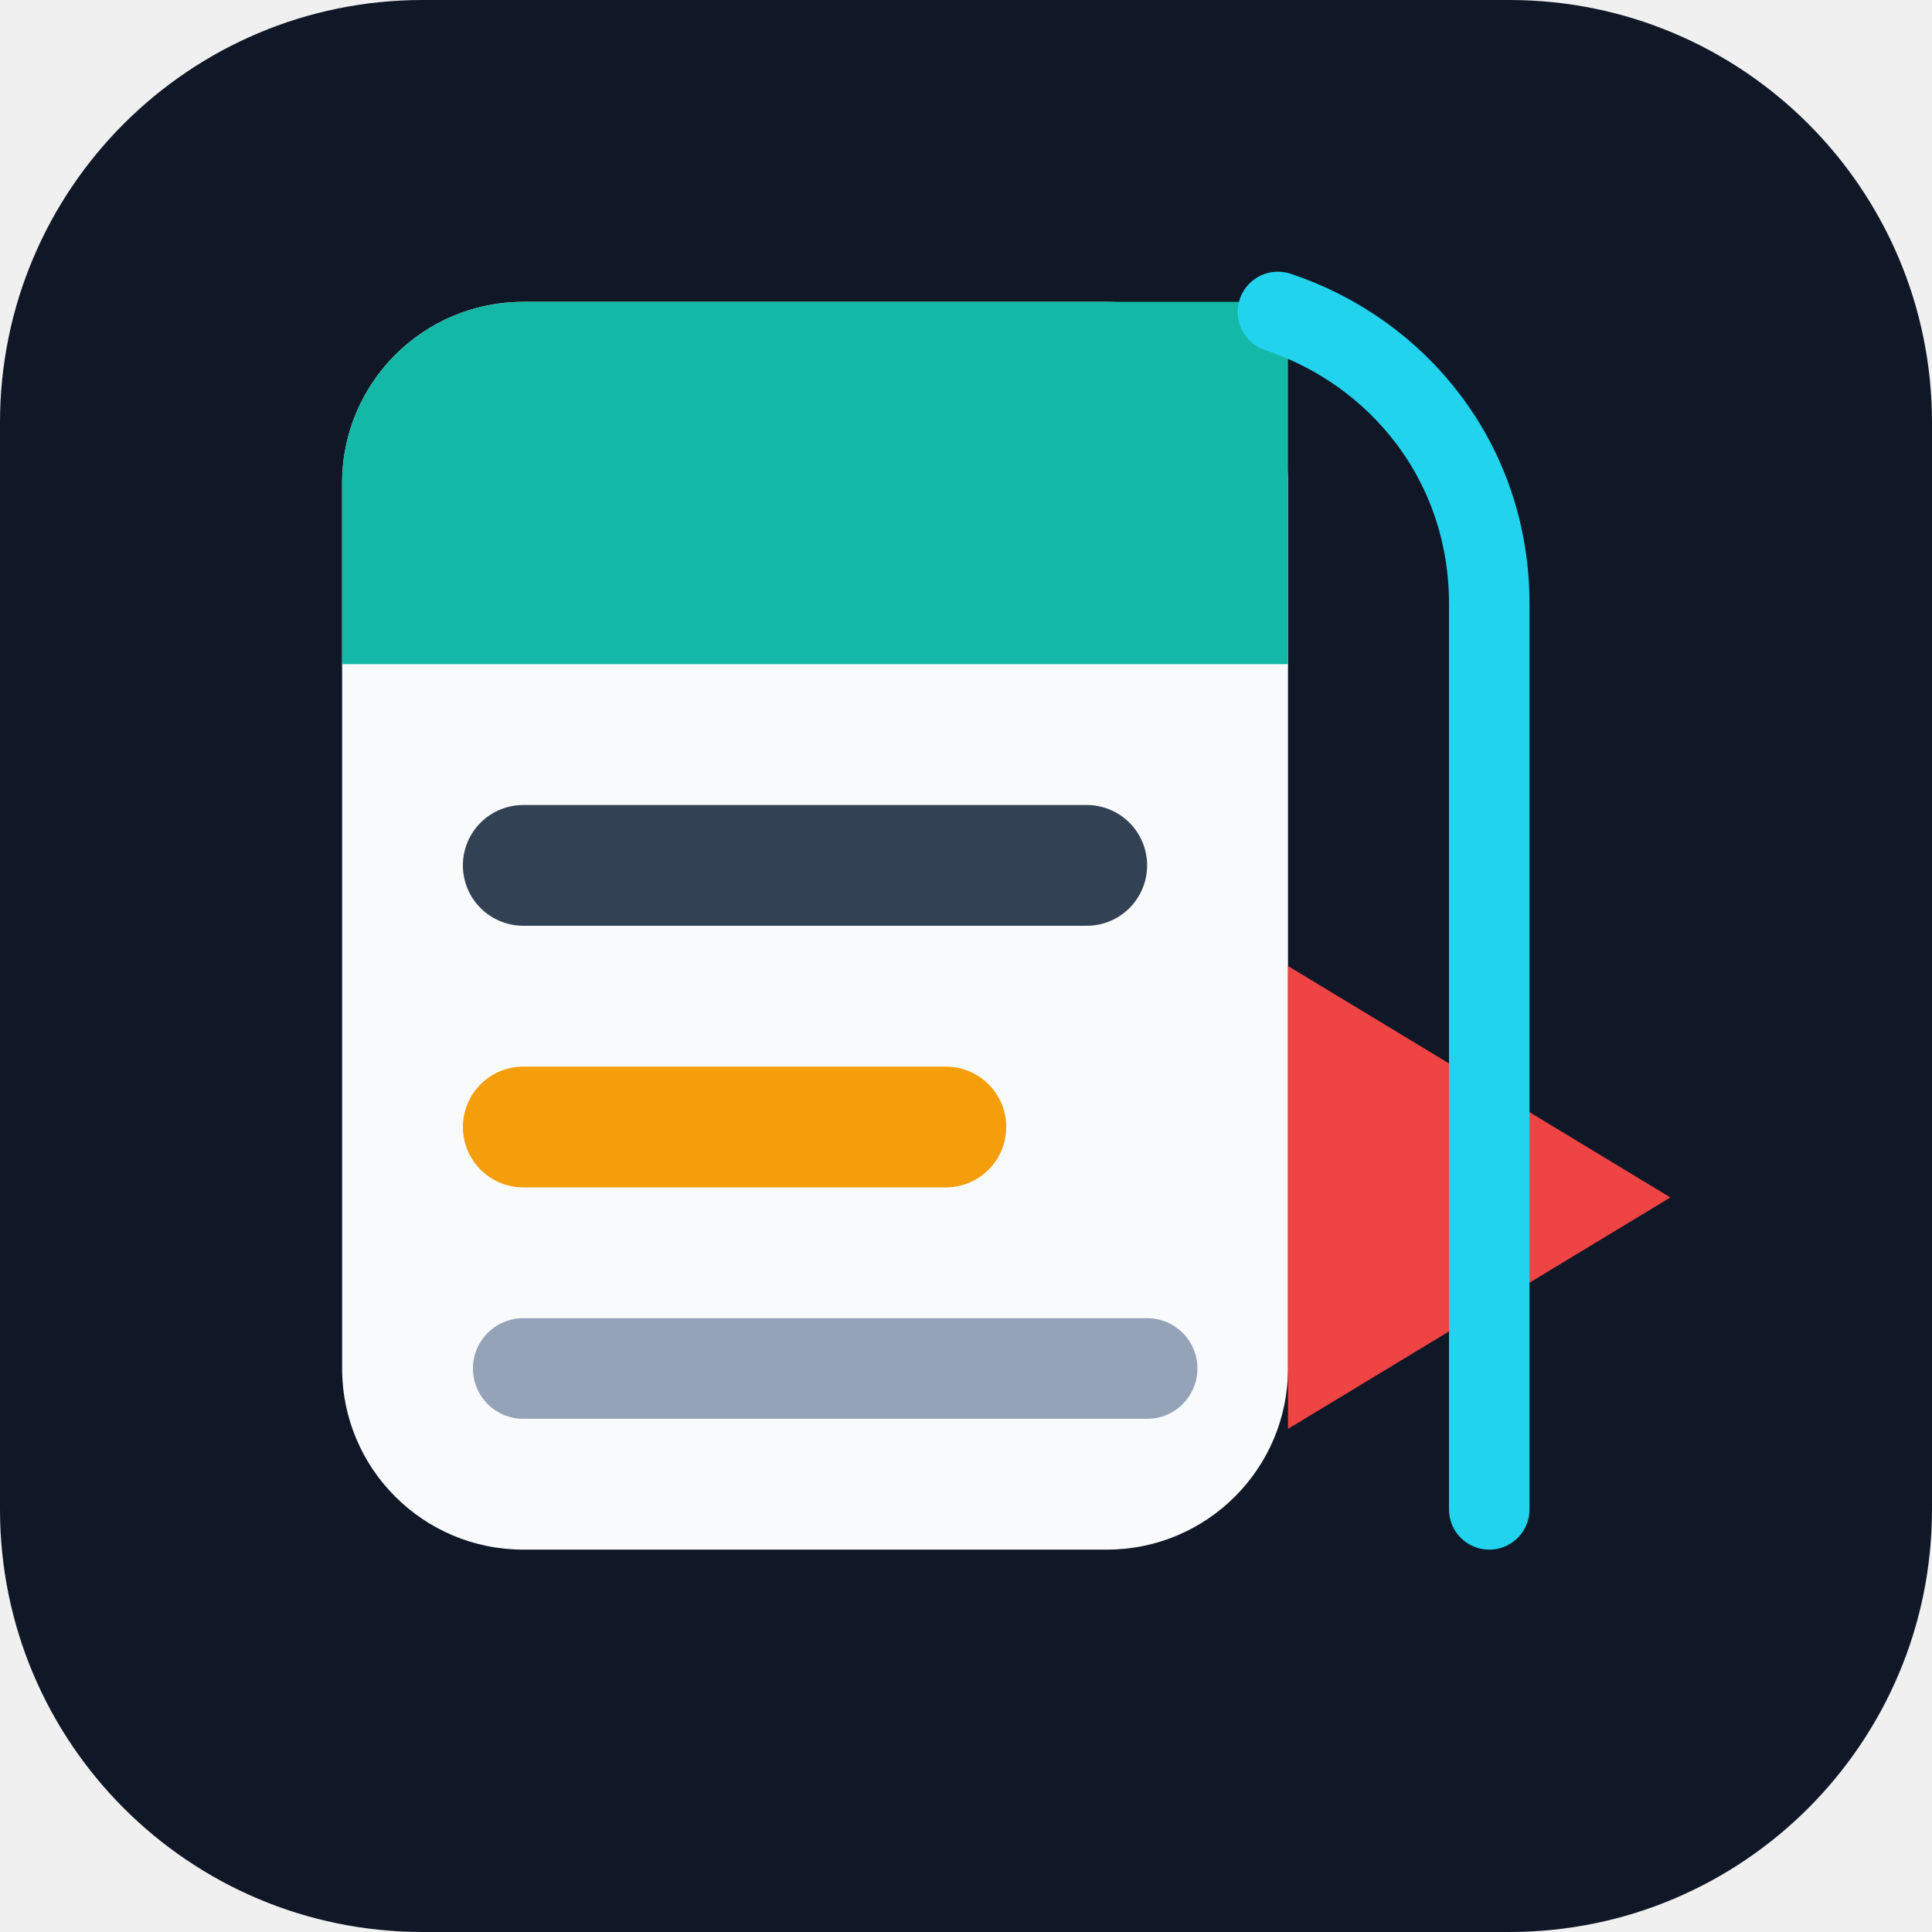
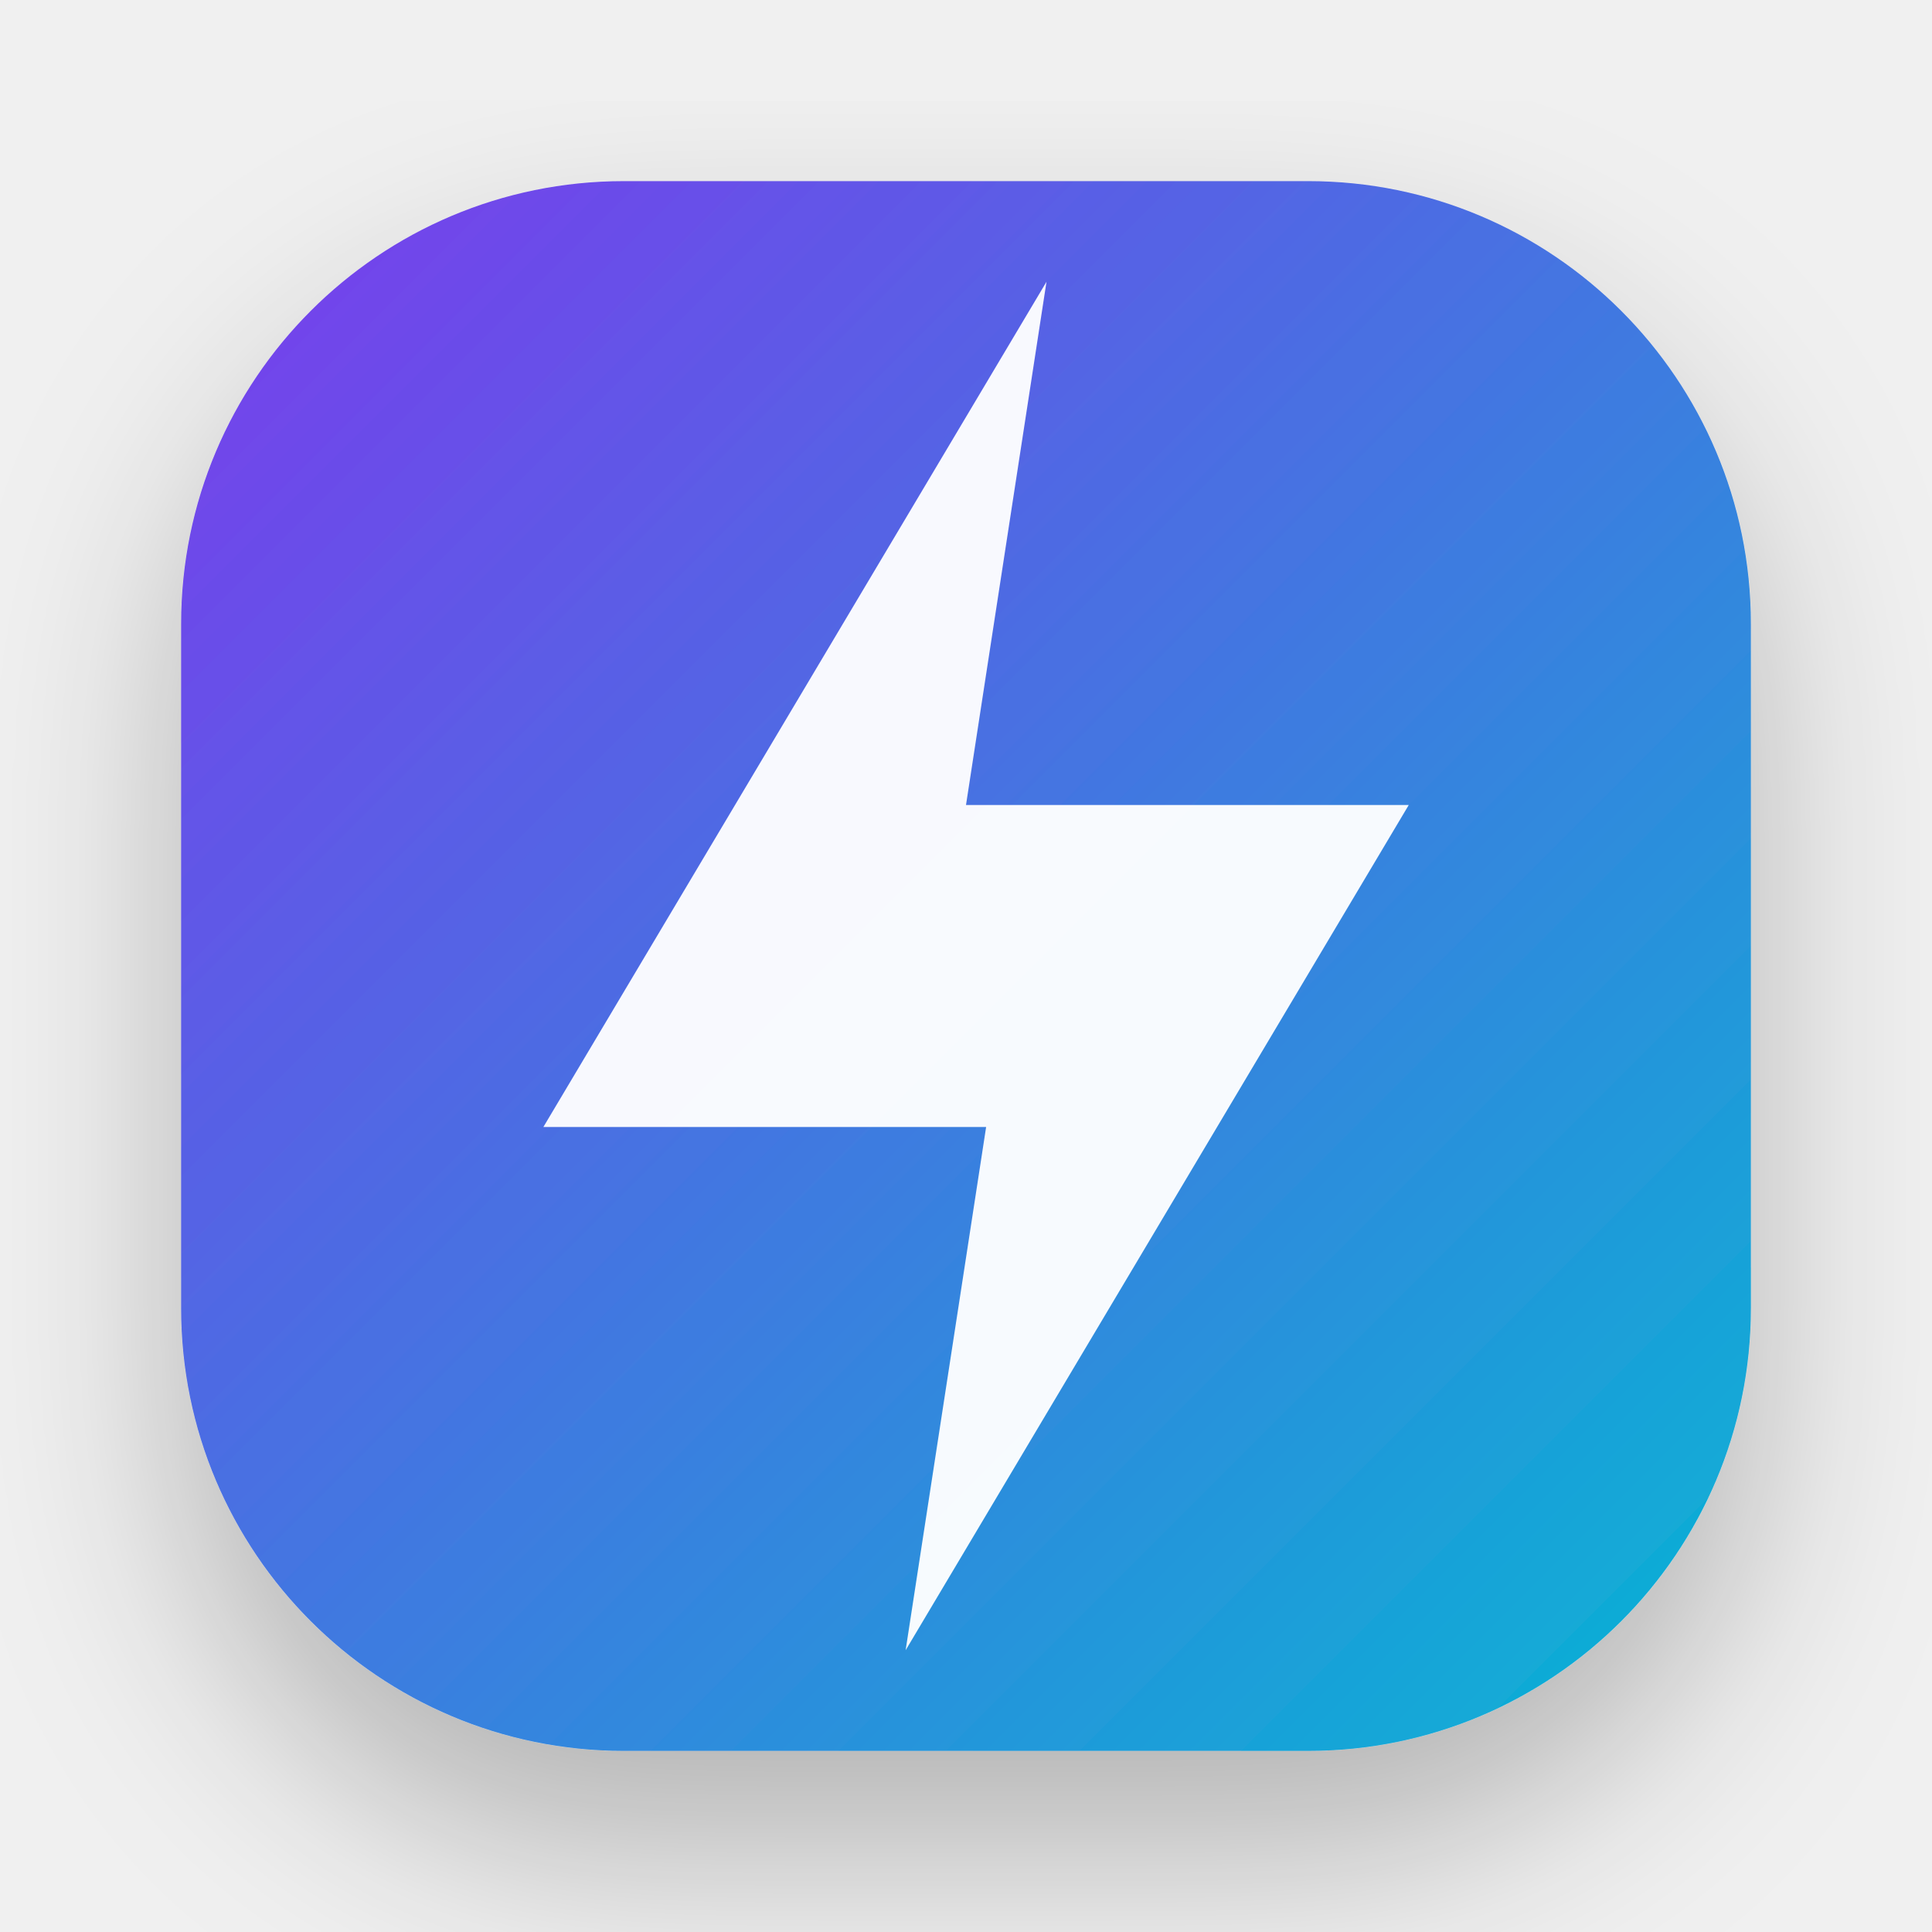
- <svg xmlns="http://www.w3.org/2000/svg" width="192" height="192" viewBox="0 0 192 192" role="img" aria-label="PlasmaDeck">
-   <rect width="192" height="192" rx="42" fill="#101827" />
-   <rect x="34" y="30" width="94" height="124" rx="18" fill="#f8fafc" />
-   <path d="M34 48a18 18 0 0 1 18-18h76v36H34z" fill="#14b8a6" />
-   <path d="M52 86h56" stroke="#334155" stroke-width="12" stroke-linecap="round" />
-   <path d="M52 112h42" stroke="#f59e0b" stroke-width="12" stroke-linecap="round" />
-   <path d="M52 136h62" stroke="#94a3b8" stroke-width="10" stroke-linecap="round" />
-   <path d="M128 96 166 119 128 142z" fill="#ef4444" />
-   <path d="M127 31c12 4 21 15 21 29v90" fill="none" stroke="#22d3ee" stroke-width="8" stroke-linecap="round" />
+ <svg xmlns="http://www.w3.org/2000/svg" width="192" height="192" viewBox="0 0 192 192">
+   <defs>
+     <linearGradient id="g" x1="0" y1="0" x2="1" y2="1">
+       <stop offset="0" stop-color="#7c3aed" />
+       <stop offset="1" stop-color="#06b6d4" />
+     </linearGradient>
+     <filter id="s" x="-20%" y="-20%" width="140%" height="140%">
+       <feDropShadow dx="0" dy="10" stdDeviation="10" flood-color="#000" flood-opacity="0.25" />
+     </filter>
+   </defs>
+   <rect x="18" y="18" width="156" height="156" rx="44" fill="url(#g)" filter="url(#s)" />
+   <path d="M104 28 54 112h44l-8 52 50-84H96z" fill="#fff" opacity="0.96" />
</svg>
